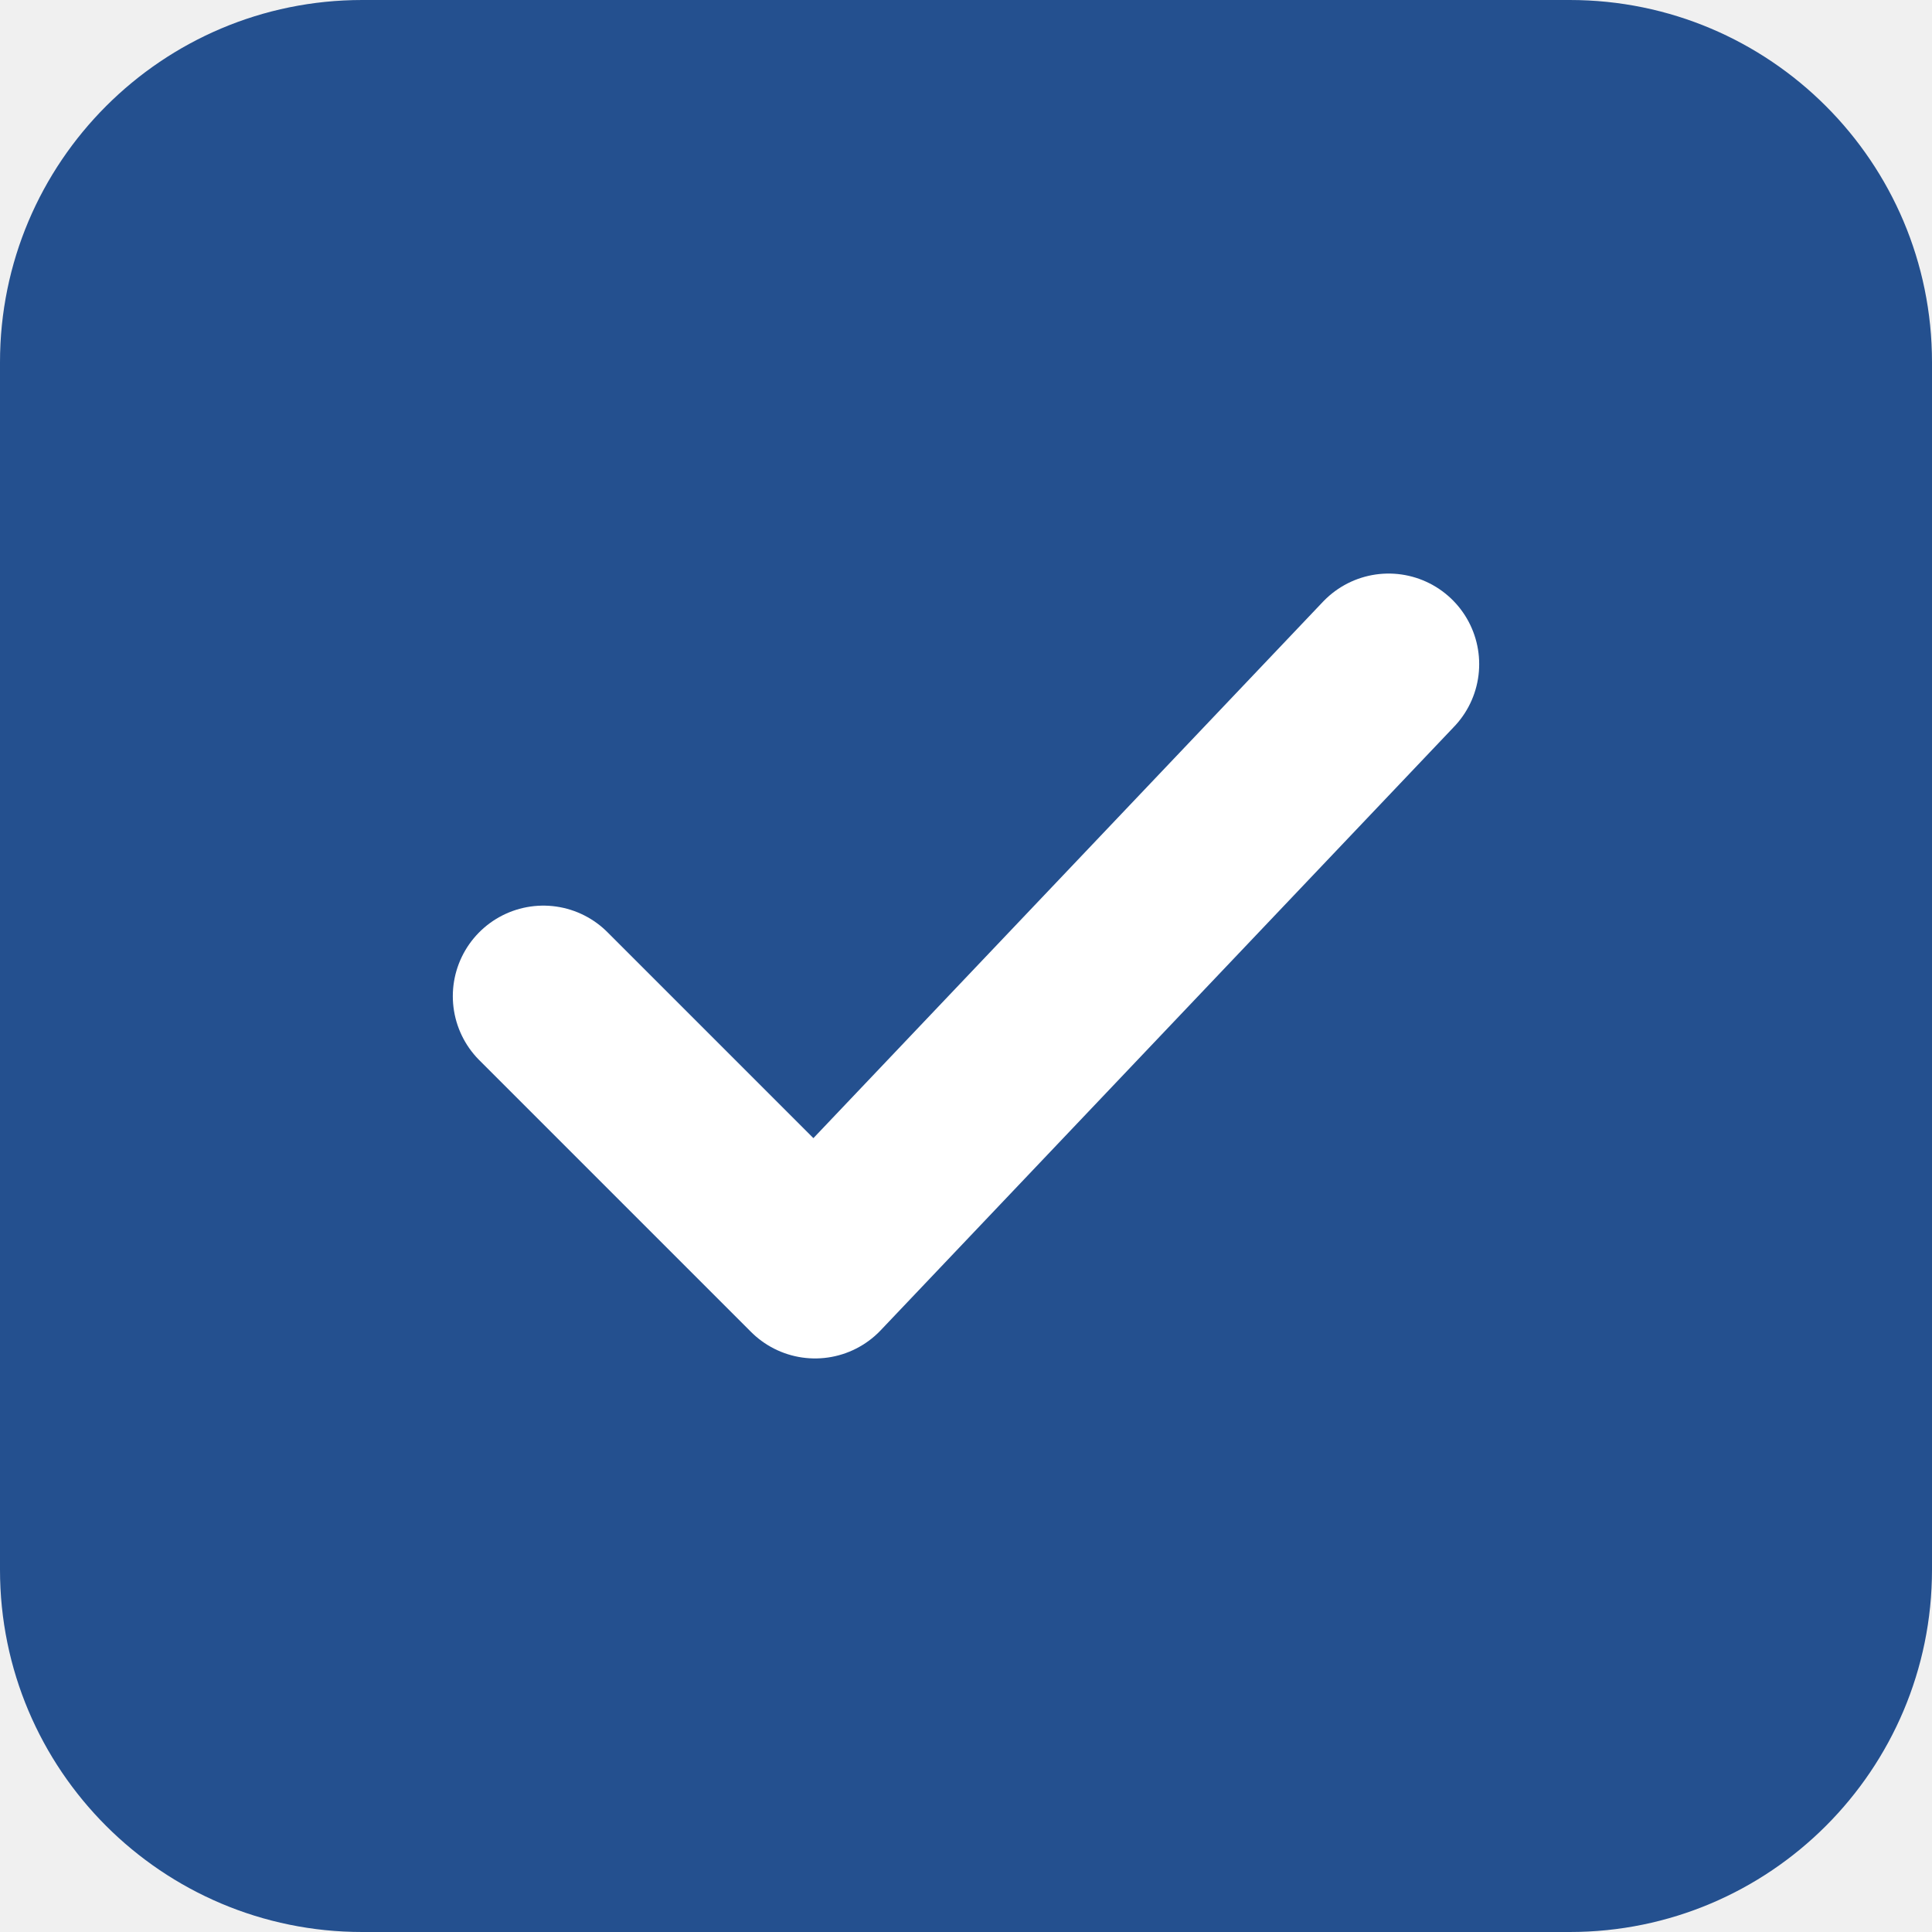
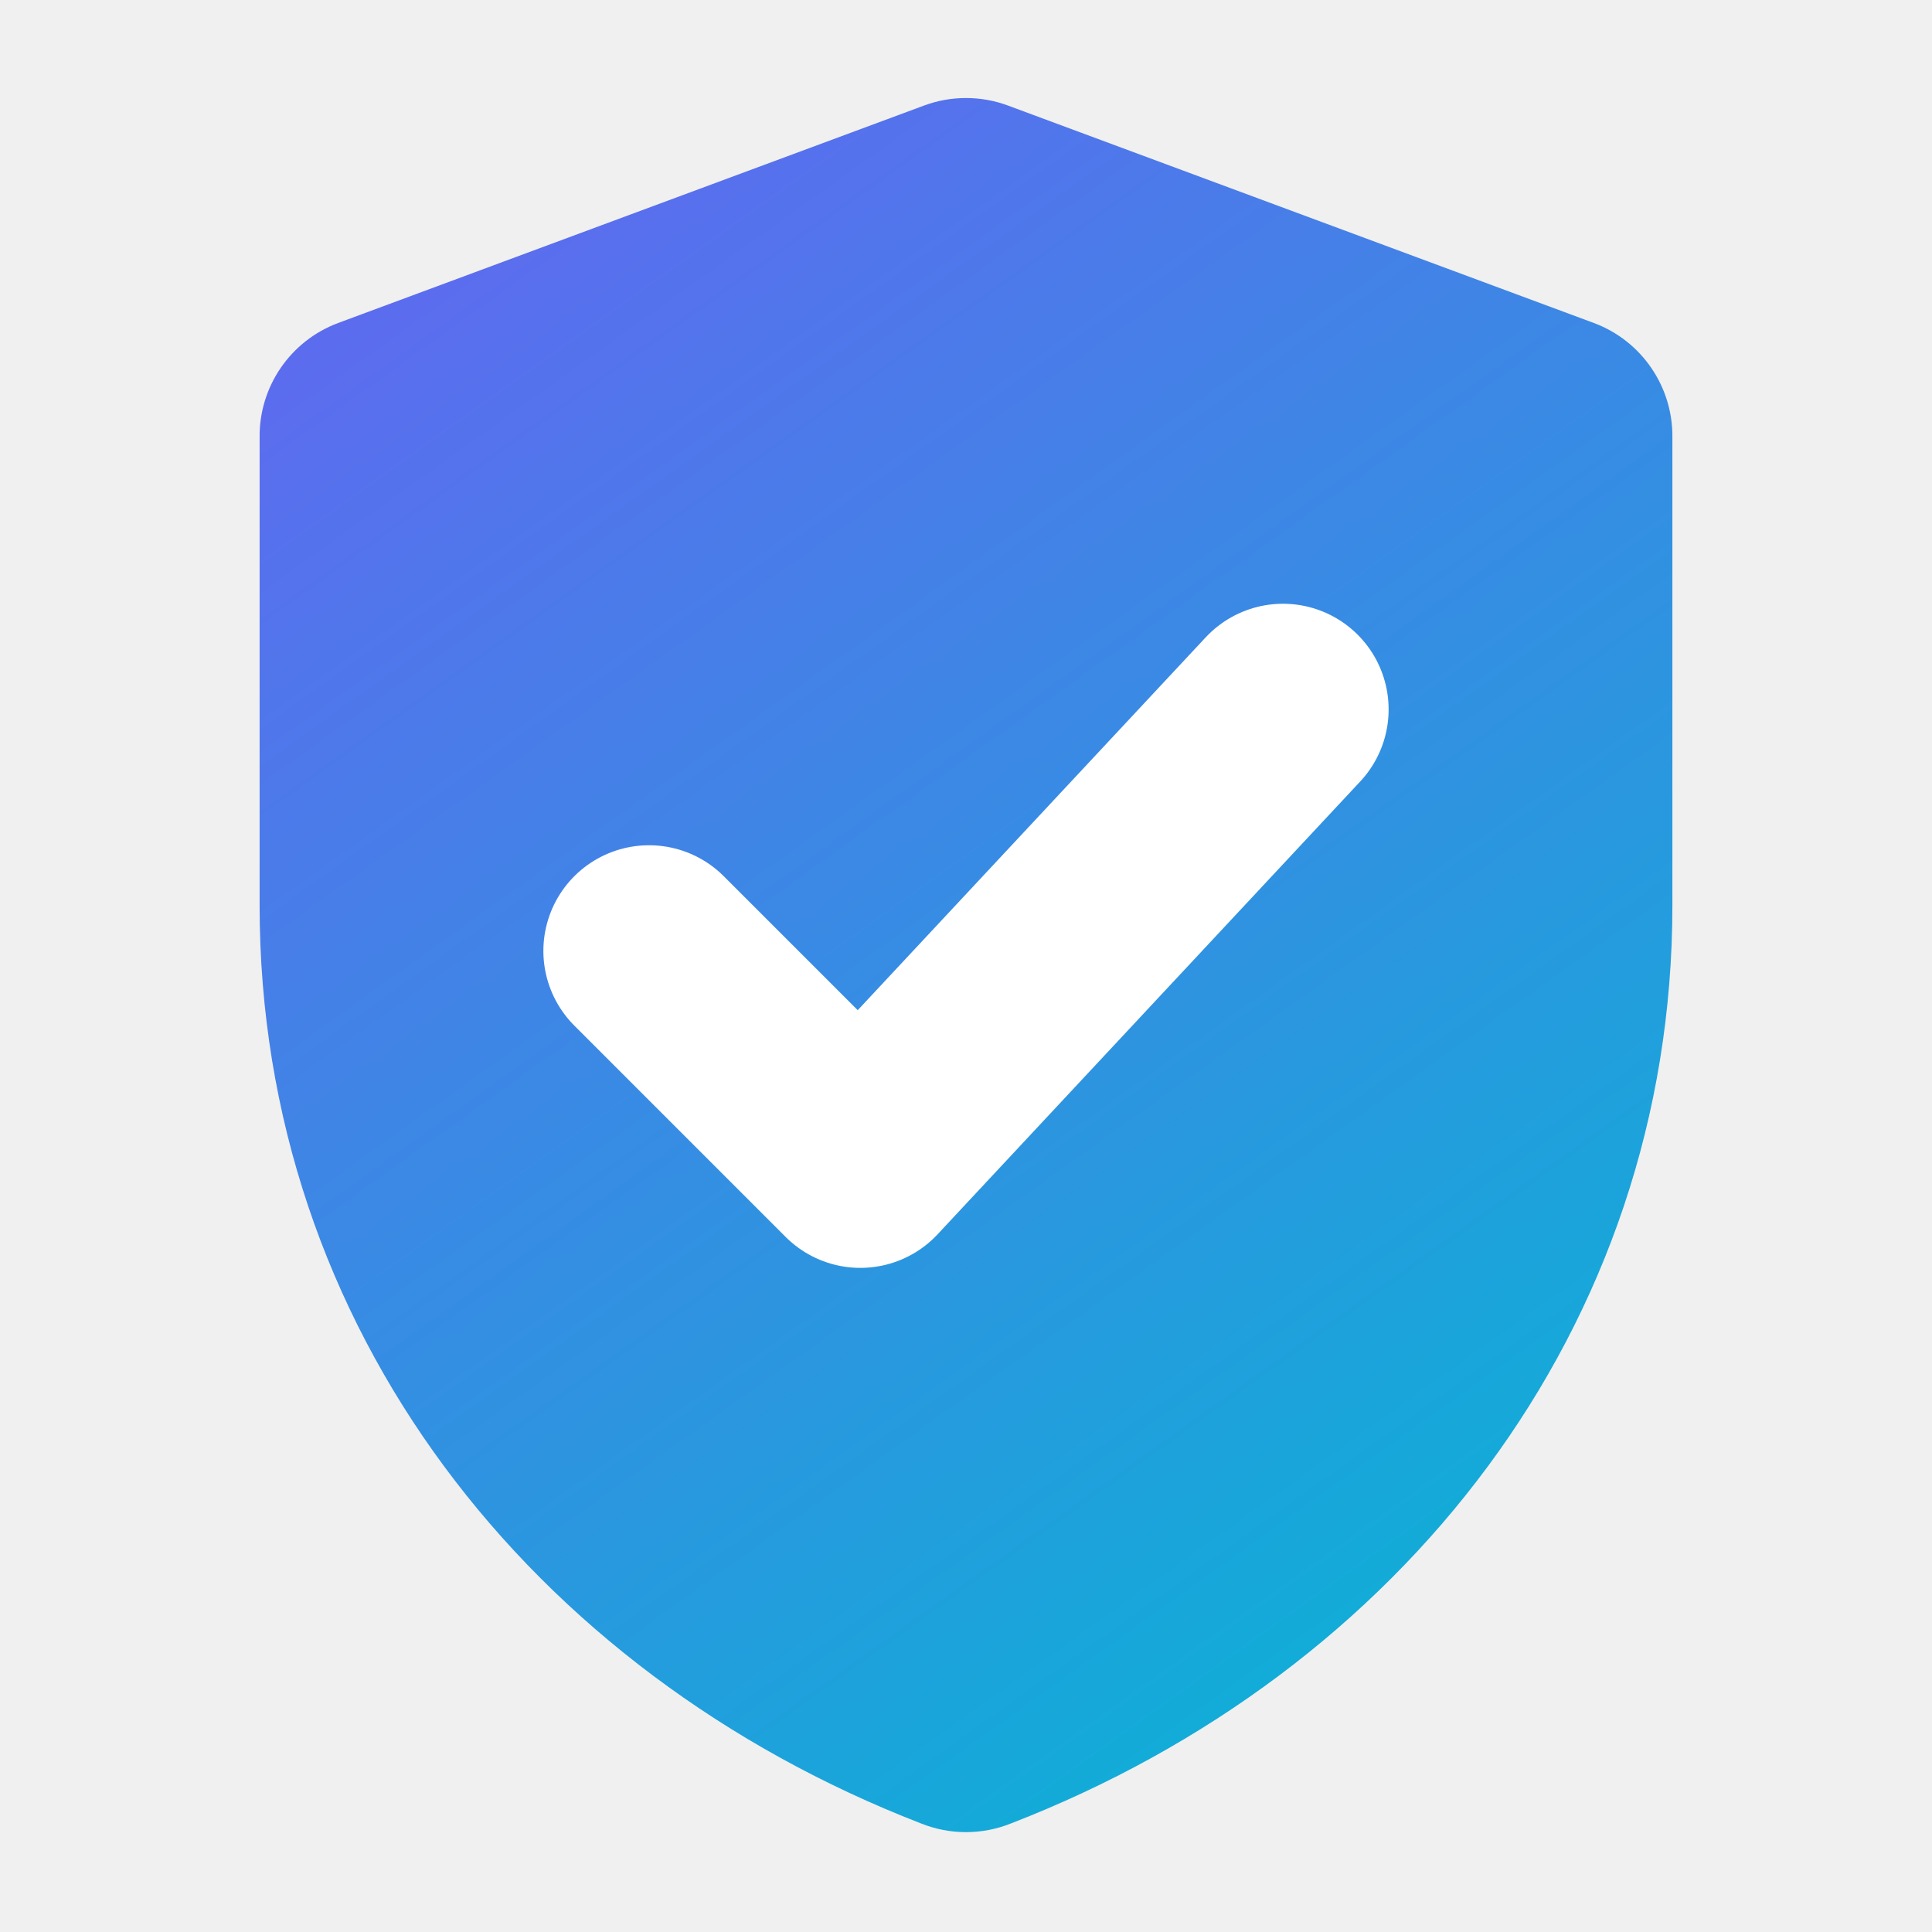
- <svg xmlns="http://www.w3.org/2000/svg" viewBox="0 0 32 32">
-   <rect width="32" height="32" rx="6" fill="#24508F" />
-   <path d="M9 16.5l4.5 4.5L23 11" fill="none" stroke="#fff" stroke-width="3" stroke-linecap="round" stroke-linejoin="round" />
+ <svg xmlns="http://www.w3.org/2000/svg" viewBox="0 0 64 64">
+   <defs>
+     <linearGradient id="f" x1="12" y1="4" x2="52" y2="60" gradientUnits="userSpaceOnUse">
+       <stop offset="0" stop-color="#6366f1" />
+       <stop offset="1" stop-color="#06b6d4" />
+     </linearGradient>
+   </defs>
+   <path d="M30.6 3.5a4 4 0 0 1 2.8 0l19.4 7.2a4 4 0 0 1 2.6 3.8V30c0 14-9 25.4-21.9 30.4a4 4 0 0 1-3 0C17.6 55.4 8.6 44 8.6 30V14.5a4 4 0 0 1 2.6-3.8z" fill="url(#f)" />
+   <path d="M21.5 31.5l7 7 14-15" fill="none" stroke="#fff" stroke-width="7" stroke-linecap="round" stroke-linejoin="round" />
</svg>
